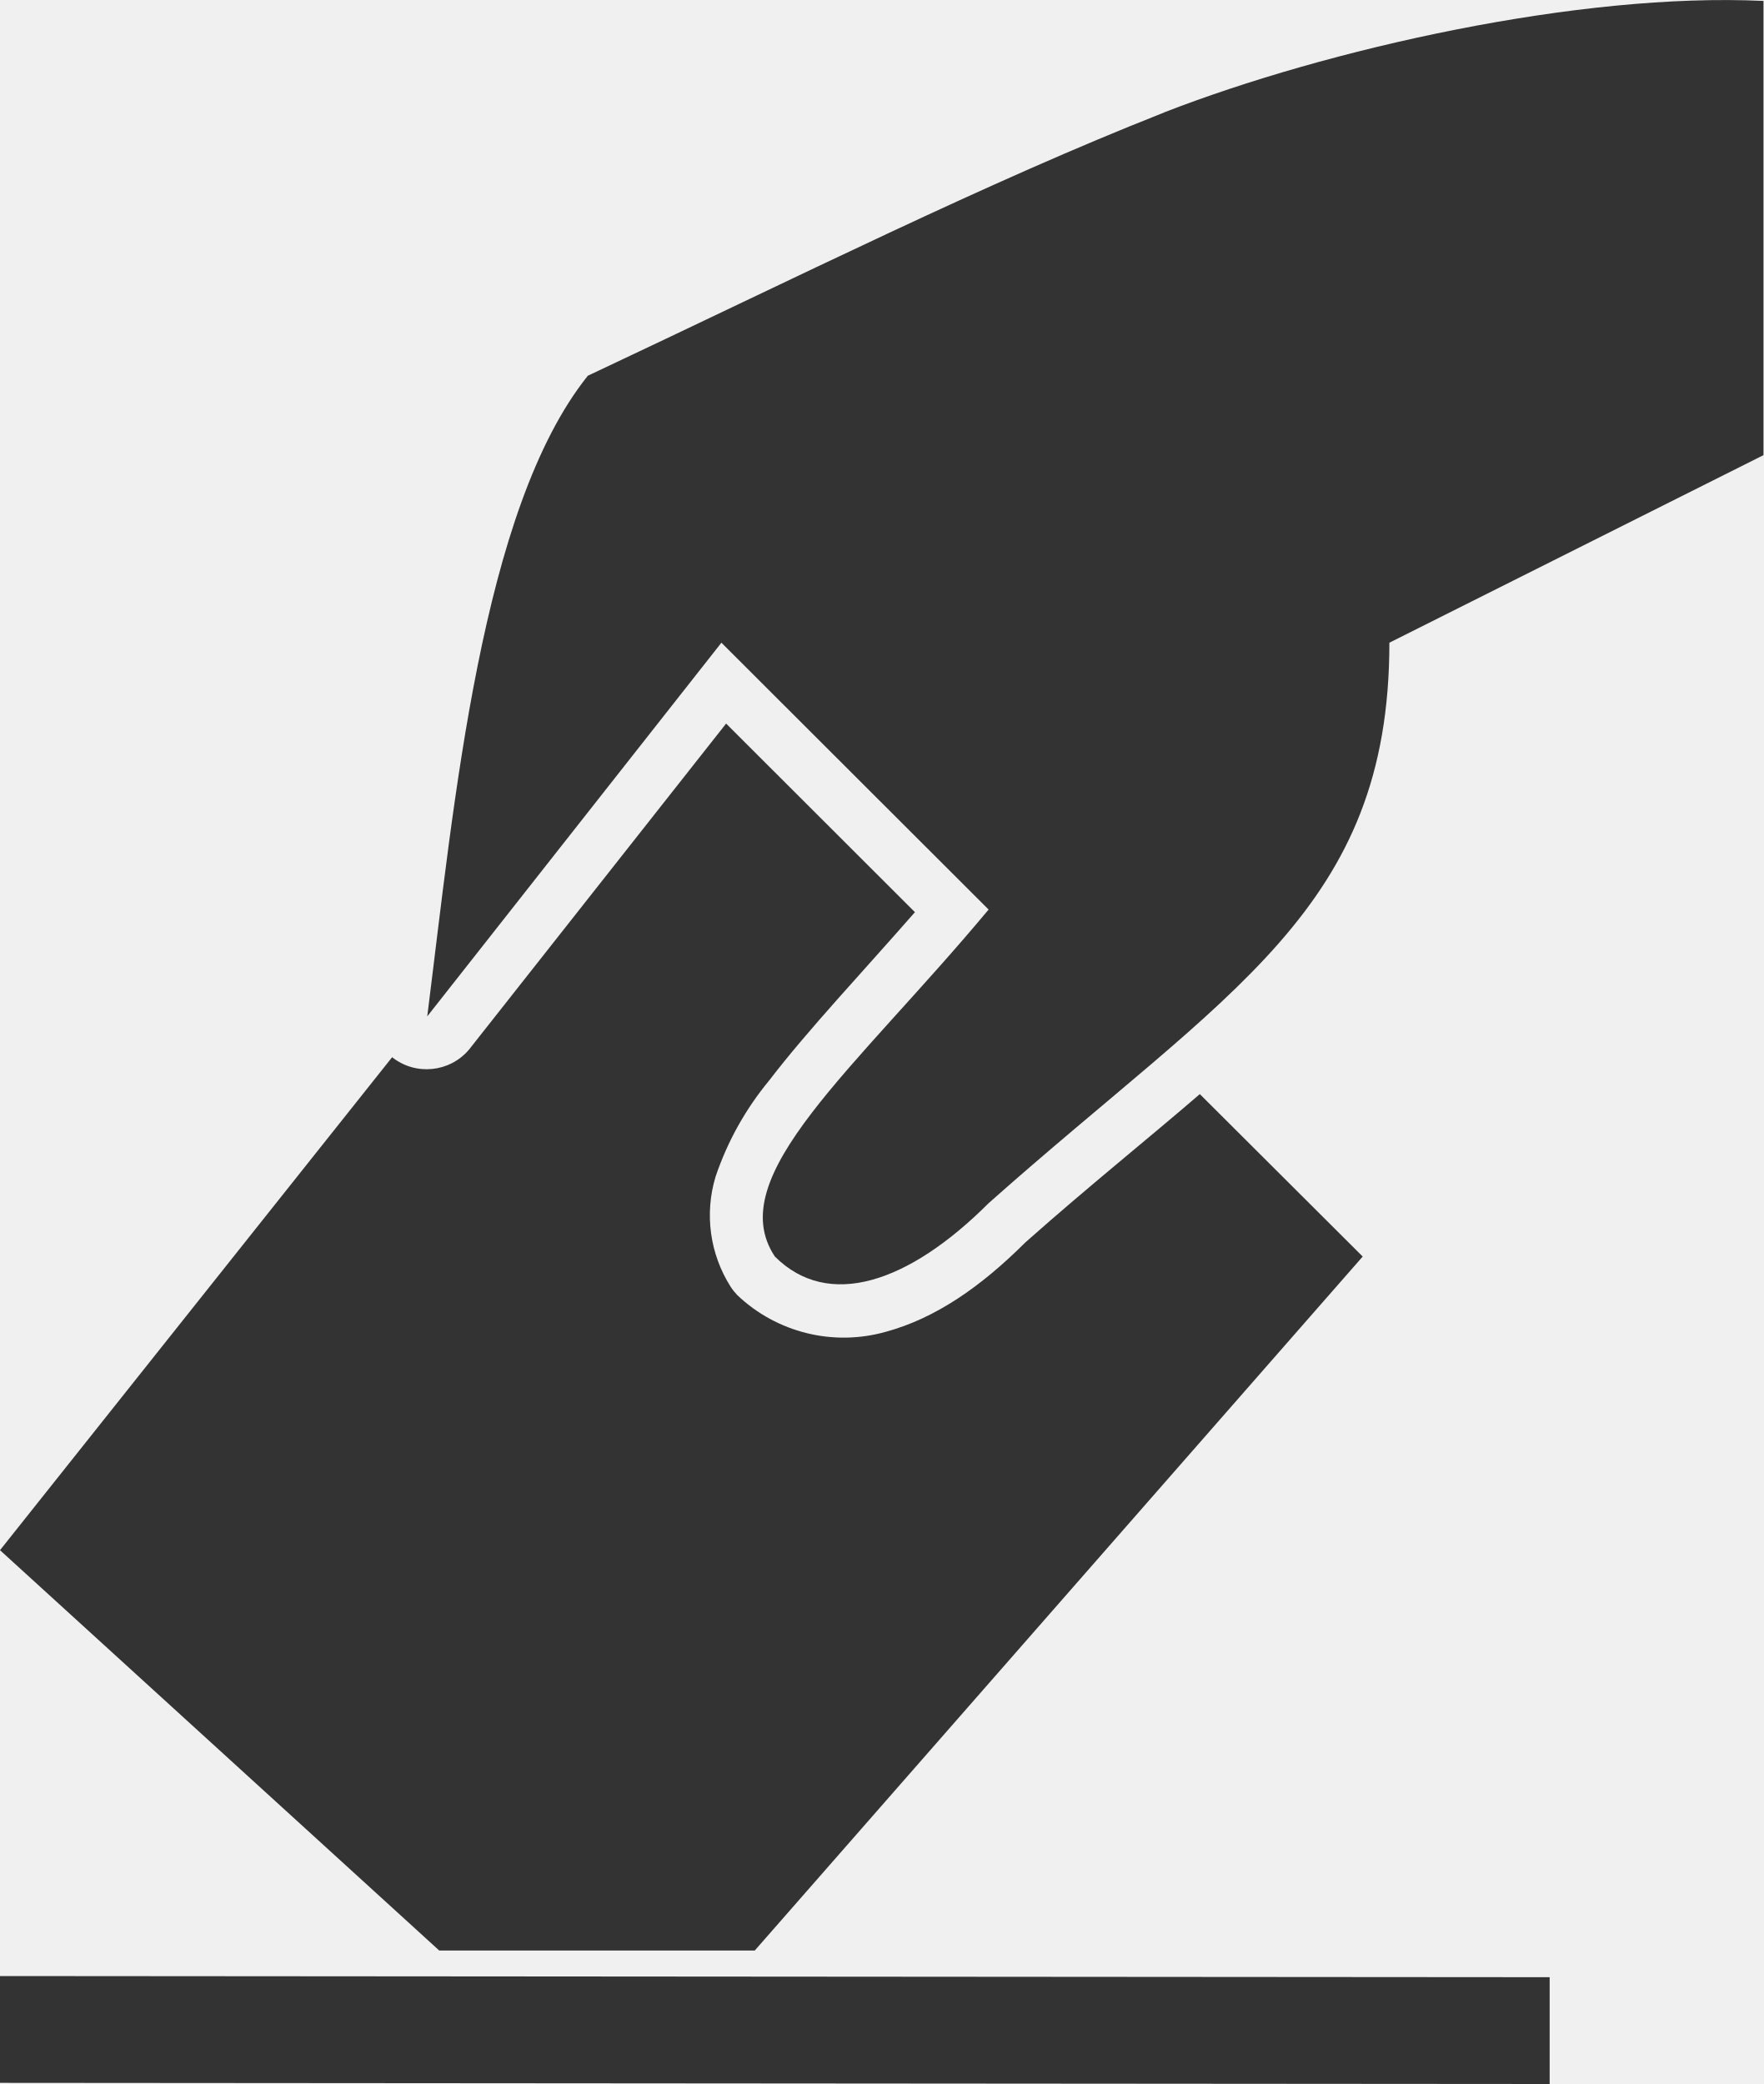
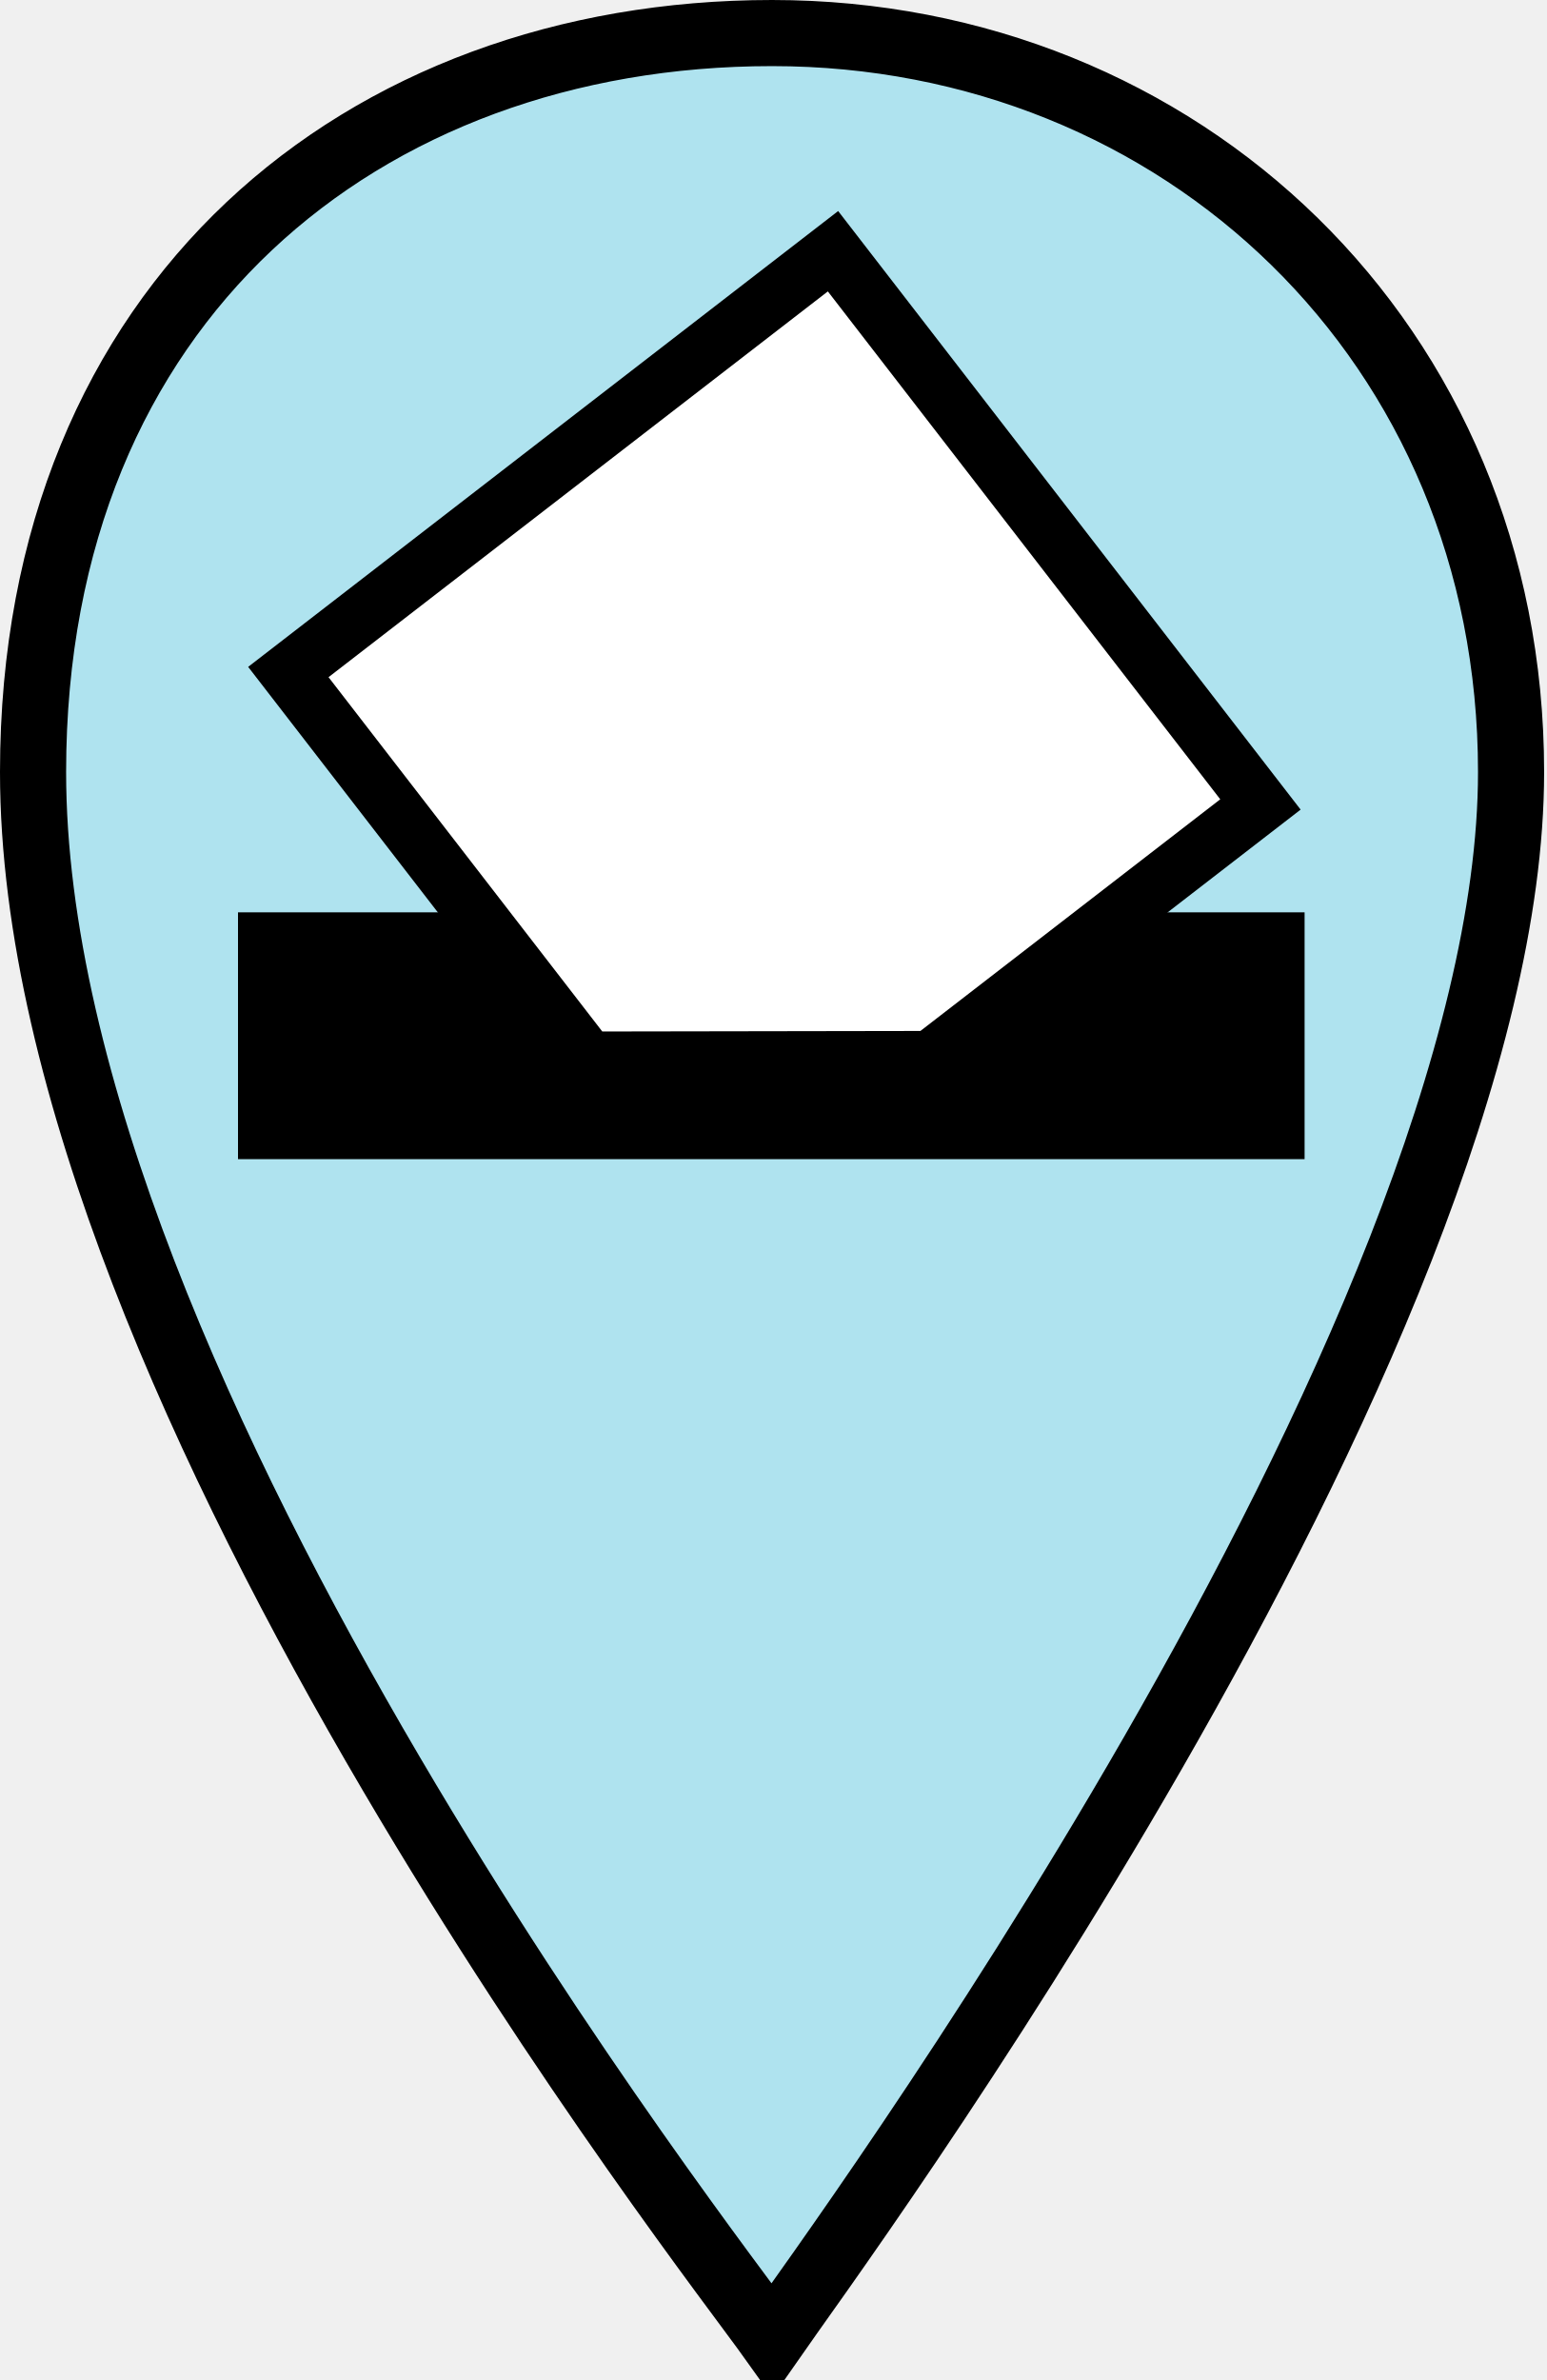
- <svg xmlns="http://www.w3.org/2000/svg" viewBox="0 0 169.23 200">
-   <defs>
-     <style>.cls-1{fill:#333;}</style>
-   </defs>
-   <g id="Layer_2" data-name="Layer 2">
-     <g id="Layer_1-2" data-name="Layer 1">
-       <path class="cls-1" d="M111.68,10.81c-16.89,6.65-35,15.71-55.27,25.25C46.15,48.87,43.59,77.05,41,97.54L69.23,61.68,94.87,87.29c-12.82,15.37-25.64,25.62-20.51,33.3,5.13,5.12,12.82,2.56,20.51-5.12,23-20.45,38.46-28.18,38.46-53.79l35.9-18V.09C151.58-.75,127.4,4.68,111.68,10.8Zm-42,58.63L45,100.74a5.33,5.33,0,0,1-7.37.72L0,148.77l42.15,38.42H72.43l58.34-66.6L115.14,105c-5,4.31-10.58,8.77-16.66,14.16l-.17.16c-4.19,4.16-8.52,7.19-13.3,8.49a14.83,14.83,0,0,1-14.26-3.52,5.56,5.56,0,0,1-.64-.81,12.79,12.79,0,0,1-1.44-10.56,29,29,0,0,1,5.13-9.21c3.71-4.85,8.93-10.37,14-16.17ZM0,189.64v10.25l148.71.11V189.75Z" />
-     </g>
-   </g>
+ <svg xmlns="http://www.w3.org/2000/svg" fill="none" viewBox="0 0 351 540">
+   <path fill="#afe3ef" stroke="#000" stroke-width="15" d="M175.174 7.5c92.601 0 167.673 70.285 167.673 167.674 0 31.844-9.801 69.33-25.035 108.211-15.192 38.776-35.573 78.407-56.257 114.39-39.245 68.271-78.889 122.318-86.39 133.1-7.657-10.732-46.959-61.323-86.412-128.474C47.206 331.686 7.5 245.639 7.5 175.174c0-53.723 18.932-95.473 49.006-123.82C86.649 22.942 128.518 7.5 175.174 7.5Z" />
+   <path fill="#000" d="M54 263v-56h242v56z" />
+   <path fill="#fff" stroke="#000" stroke-linecap="round" stroke-width="13" d="M65.423 152.477 189 57l96.981 125.523-74.925 57.888-77.596.127z" />
</svg>
